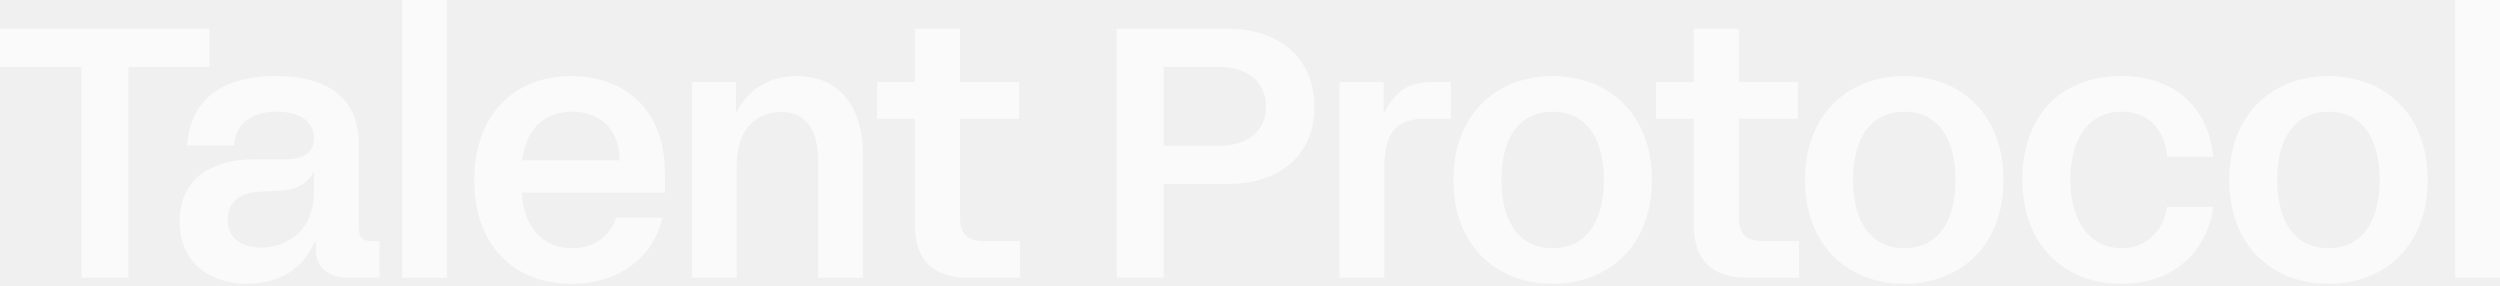
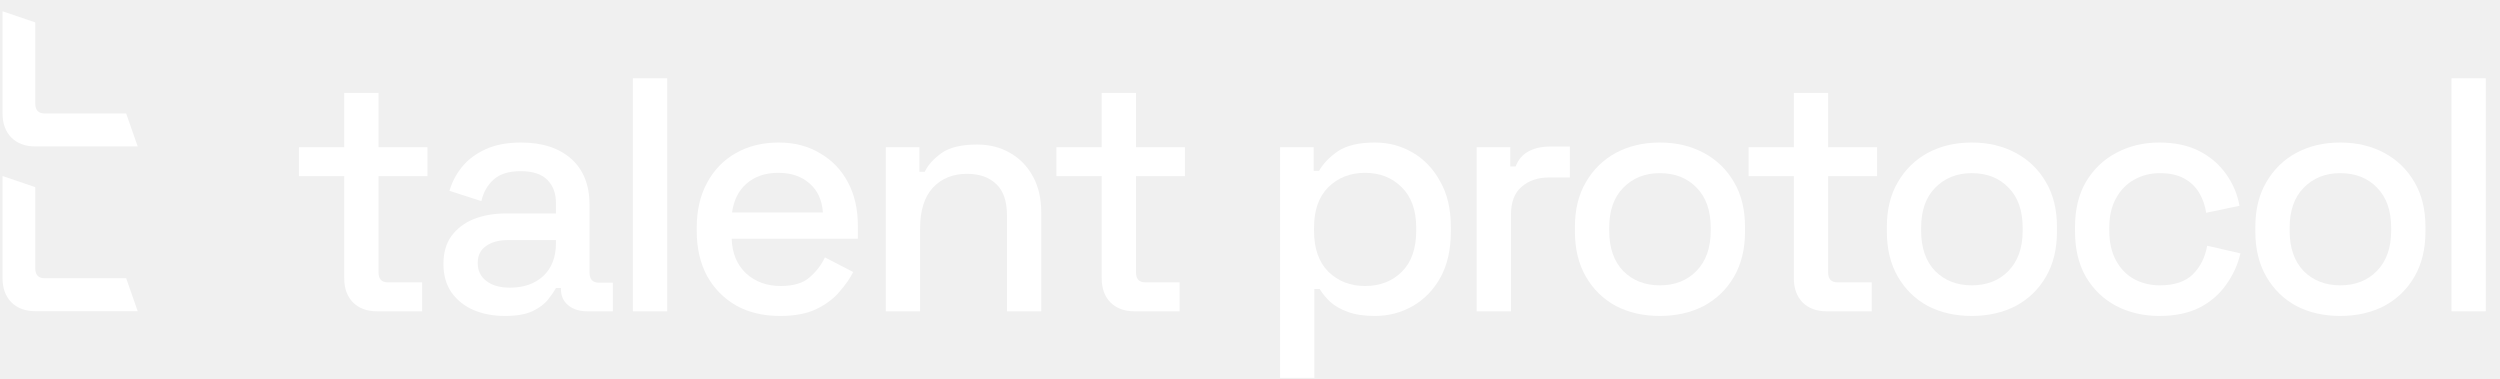
- <svg xmlns="http://www.w3.org/2000/svg" width="1200" height="137" viewBox="0 0 1200 137" fill="none">
-   <path d="M39.089 133.312H61.621V32.09H100.539V13.826H0V32.09H39.089V133.312Z" fill="#FAFAFB" />
-   <path d="M151.243 115.731H151.584V119.315C151.584 128.191 157.217 133.312 167.459 133.312H182.139V115.731H178.554C173.945 115.731 172.238 114.024 172.238 109.415V69.131C172.238 50.184 160.973 36.529 132.467 36.529C104.302 36.529 91.159 49.672 89.793 69.814H112.325C113.008 59.402 120.689 53.598 132.808 53.598C142.879 53.598 150.731 57.695 150.731 66.229C150.731 72.716 146.464 76.471 137.075 76.471H121.884C103.278 76.471 86.209 84.664 86.209 106.172C86.209 125.802 100.376 136.214 118.64 136.214C133.149 136.214 145.269 129.728 151.243 115.731ZM109.252 105.318C109.252 97.978 114.032 92.346 125.298 92.004L132.296 91.663C142.026 91.321 147.488 88.42 150.39 82.616H150.731V91.321C150.731 110.781 138.1 118.803 125.298 118.803C114.032 118.803 109.252 112.658 109.252 105.318Z" fill="#FAFAFB" />
-   <path d="M192.98 133.312H214.488V0H192.98V133.312Z" fill="#FAFAFB" />
-   <path d="M274.235 136.214C297.449 136.214 313.836 123.241 317.933 104.465H295.742C292.841 113.512 284.989 119.145 274.576 119.145C260.238 119.145 251.191 108.562 250.508 92.516H319.127V82.787C319.127 52.574 299.839 36.529 274.064 36.529C246.924 36.529 227.635 55.134 227.635 86.371C227.635 117.438 246.412 136.214 274.235 136.214ZM250.679 76.983C252.045 63.84 259.726 53.598 274.576 53.598C289.256 53.598 297.449 63.328 297.449 76.983H250.679Z" fill="#FAFAFB" />
-   <path d="M332.09 133.312H353.597V79.543C353.597 60.767 364.18 53.769 374.934 53.769C385.517 53.769 392.686 60.596 392.686 76.983V133.312H414.193V74.423C414.193 49.501 401.562 36.529 382.444 36.529C369.472 36.529 359.23 42.673 353.597 53.769H353.256V39.43H332.09V133.312Z" fill="#FAFAFB" />
-   <path d="M464.736 133.312H489.658V115.731H472.076C464.907 115.731 460.81 112.658 460.81 104.636V57.012H489.146V39.43H460.81V13.826H439.132V39.43H421.039V57.012H439.132V107.879C439.132 124.948 448.008 133.312 464.736 133.312Z" fill="#FAFAFB" />
-   <path d="M536.01 133.312H558.542V88.249H589.779C613.676 88.249 630.916 74.935 630.916 51.208C630.916 27.652 613.676 13.826 589.779 13.826H536.01V133.312ZM558.542 69.985V32.09H585C598.997 32.09 607.702 39.601 607.702 51.208C607.702 62.816 598.997 69.985 585 69.985H558.542Z" fill="#FAFAFB" />
-   <path d="M642.98 133.312H664.487V79.373C664.487 64.01 670.461 57.012 683.434 57.012H696.407V39.43H687.36C674.899 39.43 668.925 44.893 664.487 54.281H664.146V39.43H642.98V133.312Z" fill="#FAFAFB" />
-   <path d="M745.261 136.214C771.719 136.214 792.885 118.462 792.885 86.371C792.885 54.281 771.719 36.529 745.261 36.529C718.804 36.529 697.638 54.281 697.638 86.371C697.638 118.462 718.804 136.214 745.261 136.214ZM720.681 86.371C720.681 64.693 730.411 53.598 745.261 53.598C760.112 53.598 769.841 64.693 769.841 86.371C769.841 108.049 760.112 119.145 745.261 119.145C730.411 119.145 720.681 108.049 720.681 86.371Z" fill="#FAFAFB" />
-   <path d="M838.596 133.312H863.518V115.731H845.936C838.767 115.731 834.671 112.658 834.671 104.636V57.012H863.006V39.43H834.671V13.826H812.992V39.43H794.899V57.012H812.992V107.879C812.992 124.948 821.868 133.312 838.596 133.312Z" fill="#FAFAFB" />
-   <path d="M914.042 136.214C940.5 136.214 961.666 118.462 961.666 86.371C961.666 54.281 940.5 36.529 914.042 36.529C887.584 36.529 866.418 54.281 866.418 86.371C866.418 118.462 887.584 136.214 914.042 136.214ZM889.462 86.371C889.462 64.693 899.192 53.598 914.042 53.598C928.892 53.598 938.622 64.693 938.622 86.371C938.622 108.049 928.892 119.145 914.042 119.145C899.192 119.145 889.462 108.049 889.462 86.371Z" fill="#FAFAFB" />
-   <path d="M1018.35 136.214C1044.47 136.214 1059.66 119.486 1062.39 99.344H1040.2C1039.01 108.22 1032.18 119.145 1018.35 119.145C1003.5 119.145 993.772 106.684 993.772 86.371C993.772 67.254 1002.14 53.598 1018.35 53.598C1032.52 53.598 1039.35 63.669 1040.2 75.276H1062.39C1060.34 53.257 1045.32 36.529 1018.35 36.529C988.481 36.529 970.728 56.158 970.728 86.371C970.728 116.584 989.846 136.214 1018.35 136.214Z" fill="#FAFAFB" />
-   <path d="M1117.66 136.214C1144.12 136.214 1165.29 118.462 1165.29 86.371C1165.29 54.281 1144.12 36.529 1117.66 36.529C1091.2 36.529 1070.04 54.281 1070.04 86.371C1070.04 118.462 1091.2 136.214 1117.66 136.214ZM1093.08 86.371C1093.08 64.693 1102.81 53.598 1117.66 53.598C1132.51 53.598 1142.24 64.693 1142.24 86.371C1142.24 108.049 1132.51 119.145 1117.66 119.145C1102.81 119.145 1093.08 108.049 1093.08 86.371Z" fill="#FAFAFB" />
-   <path d="M1178.49 133.312H1200V0H1178.49V133.312Z" fill="#FAFAFB" />
+ <svg xmlns="http://www.w3.org/2000/svg" width="152" height="23" viewBox="0 0 152 23" fill="none">
+   <path d="M149.051 18.927V4.76H151.135V18.927H149.051Z" fill="white" />
+   <path d="M142.286 19.21C141.288 19.21 140.397 19.008 139.615 18.603C138.846 18.185 138.238 17.591 137.793 16.822C137.348 16.053 137.125 15.143 137.125 14.09V13.787C137.125 12.734 137.348 11.83 137.793 11.075C138.238 10.306 138.846 9.712 139.615 9.294C140.397 8.875 141.288 8.666 142.286 8.666C143.285 8.666 144.175 8.875 144.958 9.294C145.74 9.712 146.354 10.306 146.799 11.075C147.245 11.83 147.467 12.734 147.467 13.787V14.09C147.467 15.143 147.245 16.053 146.799 16.822C146.354 17.591 145.74 18.185 144.958 18.603C144.175 19.008 143.285 19.21 142.286 19.21ZM142.286 17.349C143.204 17.349 143.946 17.058 144.512 16.478C145.093 15.885 145.383 15.068 145.383 14.03V13.847C145.383 12.808 145.099 11.999 144.533 11.419C143.966 10.825 143.217 10.528 142.286 10.528C141.382 10.528 140.64 10.825 140.06 11.419C139.493 11.999 139.21 12.808 139.21 13.847V14.03C139.21 15.068 139.493 15.885 140.06 16.478C140.64 17.058 141.382 17.349 142.286 17.349Z" fill="white" />
+   <path d="M131.281 19.21C130.323 19.21 129.453 19.008 128.67 18.603C127.901 18.199 127.287 17.612 126.828 16.843C126.383 16.074 126.161 15.149 126.161 14.07V13.807C126.161 12.727 126.383 11.81 126.828 11.054C127.287 10.285 127.901 9.698 128.67 9.294C129.453 8.875 130.323 8.666 131.281 8.666C132.239 8.666 133.055 8.842 133.73 9.192C134.404 9.543 134.944 10.009 135.349 10.589C135.767 11.169 136.037 11.81 136.158 12.512L134.135 12.937C134.067 12.491 133.925 12.087 133.71 11.722C133.494 11.358 133.19 11.068 132.799 10.852C132.408 10.636 131.915 10.528 131.321 10.528C130.741 10.528 130.215 10.663 129.743 10.933C129.284 11.189 128.92 11.567 128.65 12.066C128.38 12.552 128.245 13.146 128.245 13.847V14.03C128.245 14.731 128.38 15.332 128.65 15.831C128.92 16.33 129.284 16.708 129.743 16.964C130.215 17.22 130.741 17.349 131.321 17.349C132.198 17.349 132.866 17.126 133.325 16.681C133.784 16.222 134.074 15.642 134.195 14.94L136.219 15.406C136.057 16.094 135.767 16.728 135.349 17.308C134.944 17.888 134.404 18.354 133.73 18.704C133.055 19.042 132.239 19.21 131.281 19.21Z" fill="white" />
+   <path d="M119.882 19.21C118.883 19.21 117.993 19.008 117.21 18.603C116.441 18.185 115.834 17.591 115.389 16.822C114.943 16.053 114.721 15.143 114.721 14.09V13.787C114.721 12.734 114.943 11.83 115.389 11.075C115.834 10.306 116.441 9.712 117.21 9.294C117.993 8.875 118.883 8.666 119.882 8.666C120.88 8.666 121.771 8.875 122.553 9.294C123.336 9.712 123.95 10.306 124.395 11.075C124.84 11.83 125.063 12.734 125.063 13.787V14.09C125.063 15.143 124.84 16.053 124.395 16.822C123.95 17.591 123.336 18.185 122.553 18.603C121.771 19.008 120.88 19.21 119.882 19.21ZM119.882 17.349C120.799 17.349 121.541 17.058 122.108 16.478C122.688 15.885 122.978 15.068 122.978 14.03V13.847C122.978 12.808 122.695 11.999 122.128 11.419C121.561 10.825 120.813 10.528 119.882 10.528C118.978 10.528 118.236 10.825 117.655 11.419C117.089 11.999 116.805 12.808 116.805 13.847V14.03C116.805 15.068 117.089 15.885 117.655 16.478C118.236 17.058 118.978 17.349 119.882 17.349Z" fill="white" />
+   <path d="M111.049 18.927C110.442 18.927 109.956 18.745 109.592 18.381C109.241 18.016 109.066 17.531 109.066 16.924V10.71H106.313V8.95H109.066V5.651H111.15V8.95H114.125V10.71H111.15V16.559C111.15 16.964 111.339 17.166 111.717 17.166H113.801V18.927H111.049Z" fill="white" />
+   <path d="M100.916 19.21C99.917 19.21 99.027 19.008 98.244 18.603C97.475 18.185 96.868 17.591 96.423 16.822C95.978 16.053 95.755 15.143 95.755 14.09V13.787C95.755 12.734 95.978 11.83 96.423 11.075C96.868 10.306 97.475 9.712 98.244 9.294C99.027 8.875 99.917 8.666 100.916 8.666C101.914 8.666 102.805 8.875 103.587 9.294C104.37 9.712 104.984 10.306 105.429 11.075C105.874 11.83 106.097 12.734 106.097 13.787V14.09C106.097 15.143 105.874 16.053 105.429 16.822C104.984 17.591 104.37 18.185 103.587 18.603C102.805 19.008 101.914 19.21 100.916 19.21ZM100.916 17.349C101.833 17.349 102.575 17.058 103.142 16.478C103.722 15.885 104.012 15.068 104.012 14.03V13.847C104.012 12.808 103.729 11.999 103.162 11.419C102.596 10.825 101.847 10.528 100.916 10.528C100.012 10.528 99.27 10.825 98.69 11.419C98.123 11.999 97.84 12.808 97.84 13.847V14.03C97.84 15.068 98.123 15.885 98.69 16.478C99.27 17.058 100.012 17.349 100.916 17.349Z" fill="white" />
+   <path d="M89.782 18.927V8.95H91.826V10.123H92.15C92.312 9.705 92.568 9.402 92.919 9.213C93.283 9.01 93.728 8.909 94.255 8.909H95.449V10.791H94.174C93.499 10.791 92.946 10.98 92.514 11.358C92.082 11.722 91.867 12.289 91.867 13.058V18.927H89.782Z" fill="white" />
+   <path d="M77.829 22.975V8.95H79.873V10.387H80.197C80.453 9.941 80.838 9.543 81.35 9.192C81.876 8.842 82.625 8.666 83.597 8.666C84.433 8.666 85.196 8.869 85.884 9.273C86.585 9.678 87.145 10.265 87.564 11.034C87.995 11.79 88.211 12.707 88.211 13.787V14.09C88.211 15.17 88.002 16.094 87.584 16.863C87.165 17.618 86.606 18.199 85.904 18.603C85.202 19.008 84.433 19.21 83.597 19.21C82.949 19.21 82.403 19.13 81.957 18.968C81.512 18.806 81.155 18.603 80.885 18.36C80.615 18.104 80.399 17.841 80.237 17.571H79.913V22.975H77.829ZM82.99 17.389C83.907 17.389 84.656 17.099 85.236 16.519C85.816 15.939 86.106 15.109 86.106 14.03V13.847C86.106 12.781 85.809 11.958 85.216 11.378C84.636 10.798 83.894 10.508 82.99 10.508C82.099 10.508 81.357 10.798 80.763 11.378C80.183 11.958 79.893 12.781 79.893 13.847V14.03C79.893 15.109 80.183 15.939 80.763 16.519C81.357 17.099 82.099 17.389 82.99 17.389Z" fill="white" />
+   <path d="M68.966 18.927C68.359 18.927 67.874 18.745 67.509 18.381C67.159 18.016 66.983 17.531 66.983 16.924V10.71H64.231V8.95H66.983V5.651H69.068V8.95H72.043V10.71H69.068V16.559C69.068 16.964 69.257 17.166 69.634 17.166H71.719V18.927H68.966Z" fill="white" />
+   <path d="M53.857 18.927V8.95H55.901V10.447H56.225C56.414 10.043 56.751 9.665 57.237 9.314C57.723 8.963 58.445 8.788 59.403 8.788C60.158 8.788 60.826 8.956 61.406 9.294C62 9.631 62.465 10.11 62.803 10.731C63.14 11.338 63.309 12.073 63.309 12.937V18.927H61.224V13.098C61.224 12.235 61.008 11.601 60.576 11.196C60.145 10.778 59.551 10.569 58.795 10.569C57.932 10.569 57.237 10.852 56.711 11.419C56.198 11.985 55.942 12.808 55.942 13.888V18.927H53.857Z" fill="white" />
+   <path d="M47.422 19.21C46.41 19.21 45.526 19.001 44.771 18.583C44.015 18.151 43.421 17.551 42.99 16.782C42.571 15.999 42.362 15.095 42.362 14.07V13.827C42.362 12.788 42.571 11.884 42.99 11.115C43.408 10.333 43.988 9.732 44.73 9.314C45.486 8.882 46.356 8.666 47.341 8.666C48.299 8.666 49.135 8.882 49.85 9.314C50.579 9.732 51.146 10.319 51.55 11.075C51.955 11.83 52.158 12.714 52.158 13.726V14.515H44.487C44.514 15.392 44.804 16.094 45.358 16.62C45.924 17.133 46.626 17.389 47.462 17.389C48.245 17.389 48.832 17.214 49.223 16.863C49.628 16.512 49.938 16.107 50.154 15.649L51.874 16.539C51.685 16.917 51.409 17.315 51.044 17.733C50.694 18.151 50.228 18.502 49.648 18.785C49.068 19.069 48.326 19.21 47.422 19.21ZM44.508 12.916H50.033C49.979 12.161 49.709 11.574 49.223 11.156C48.737 10.724 48.103 10.508 47.321 10.508C46.538 10.508 45.897 10.724 45.398 11.156C44.912 11.574 44.615 12.161 44.508 12.916Z" fill="white" />
+   <path d="M38.48 18.927V4.76H40.564V18.927H38.48Z" fill="white" />
+   <path d="M30.705 19.21C29.99 19.21 29.349 19.089 28.782 18.846C28.229 18.603 27.784 18.246 27.446 17.774C27.123 17.301 26.961 16.728 26.961 16.053C26.961 15.365 27.123 14.799 27.446 14.353C27.784 13.895 28.236 13.55 28.802 13.321C29.383 13.092 30.037 12.977 30.765 12.977H33.801V12.329C33.801 11.749 33.626 11.284 33.275 10.933C32.924 10.582 32.385 10.407 31.656 10.407C30.941 10.407 30.395 10.575 30.017 10.913C29.639 11.25 29.389 11.689 29.268 12.228L27.325 11.601C27.487 11.061 27.743 10.575 28.094 10.144C28.458 9.698 28.937 9.341 29.531 9.071C30.125 8.801 30.84 8.666 31.676 8.666C32.971 8.666 33.99 8.997 34.732 9.658C35.474 10.319 35.845 11.257 35.845 12.471V16.579C35.845 16.984 36.034 17.187 36.412 17.187H37.262V18.927H35.704C35.231 18.927 34.847 18.806 34.55 18.563C34.253 18.32 34.105 17.989 34.105 17.571V17.511H33.801C33.693 17.713 33.531 17.949 33.316 18.219C33.1 18.489 32.783 18.725 32.364 18.927C31.946 19.116 31.393 19.21 30.705 19.21ZM31.008 17.49C31.845 17.49 32.52 17.254 33.032 16.782C33.545 16.296 33.801 15.635 33.801 14.799V14.596H30.887C30.334 14.596 29.889 14.718 29.551 14.96C29.214 15.19 29.045 15.534 29.045 15.993C29.045 16.451 29.221 16.816 29.572 17.085C29.922 17.355 30.401 17.49 31.008 17.49Z" fill="white" />
+   <path d="M22.913 18.927C22.305 18.927 21.82 18.745 21.455 18.381C21.105 18.016 20.929 17.531 20.929 16.924V10.71H18.177V8.95H20.929V5.651H23.014V8.95H25.989V10.71H23.014V16.559C23.014 16.964 23.203 17.166 23.58 17.166H25.665V18.927H22.913Z" fill="white" />
+   <path d="M0.683 8.357C1.048 8.721 1.535 8.903 2.144 8.903L8.372 8.903L7.671 6.899H2.713C2.334 6.899 2.144 6.697 2.144 6.292L2.144 1.363L0.155 0.687L0.155 6.899C0.155 7.507 0.331 7.992 0.683 8.357Z" fill="white" />
+   <path d="M0.683 18.373C1.048 18.738 1.535 18.92 2.144 18.92H8.372L7.671 16.916H2.713C2.334 16.916 2.144 16.714 2.144 16.309L2.144 11.38L0.155 10.703L0.155 16.916C0.155 17.523 0.331 18.009 0.683 18.373Z" fill="white" />
</svg>
